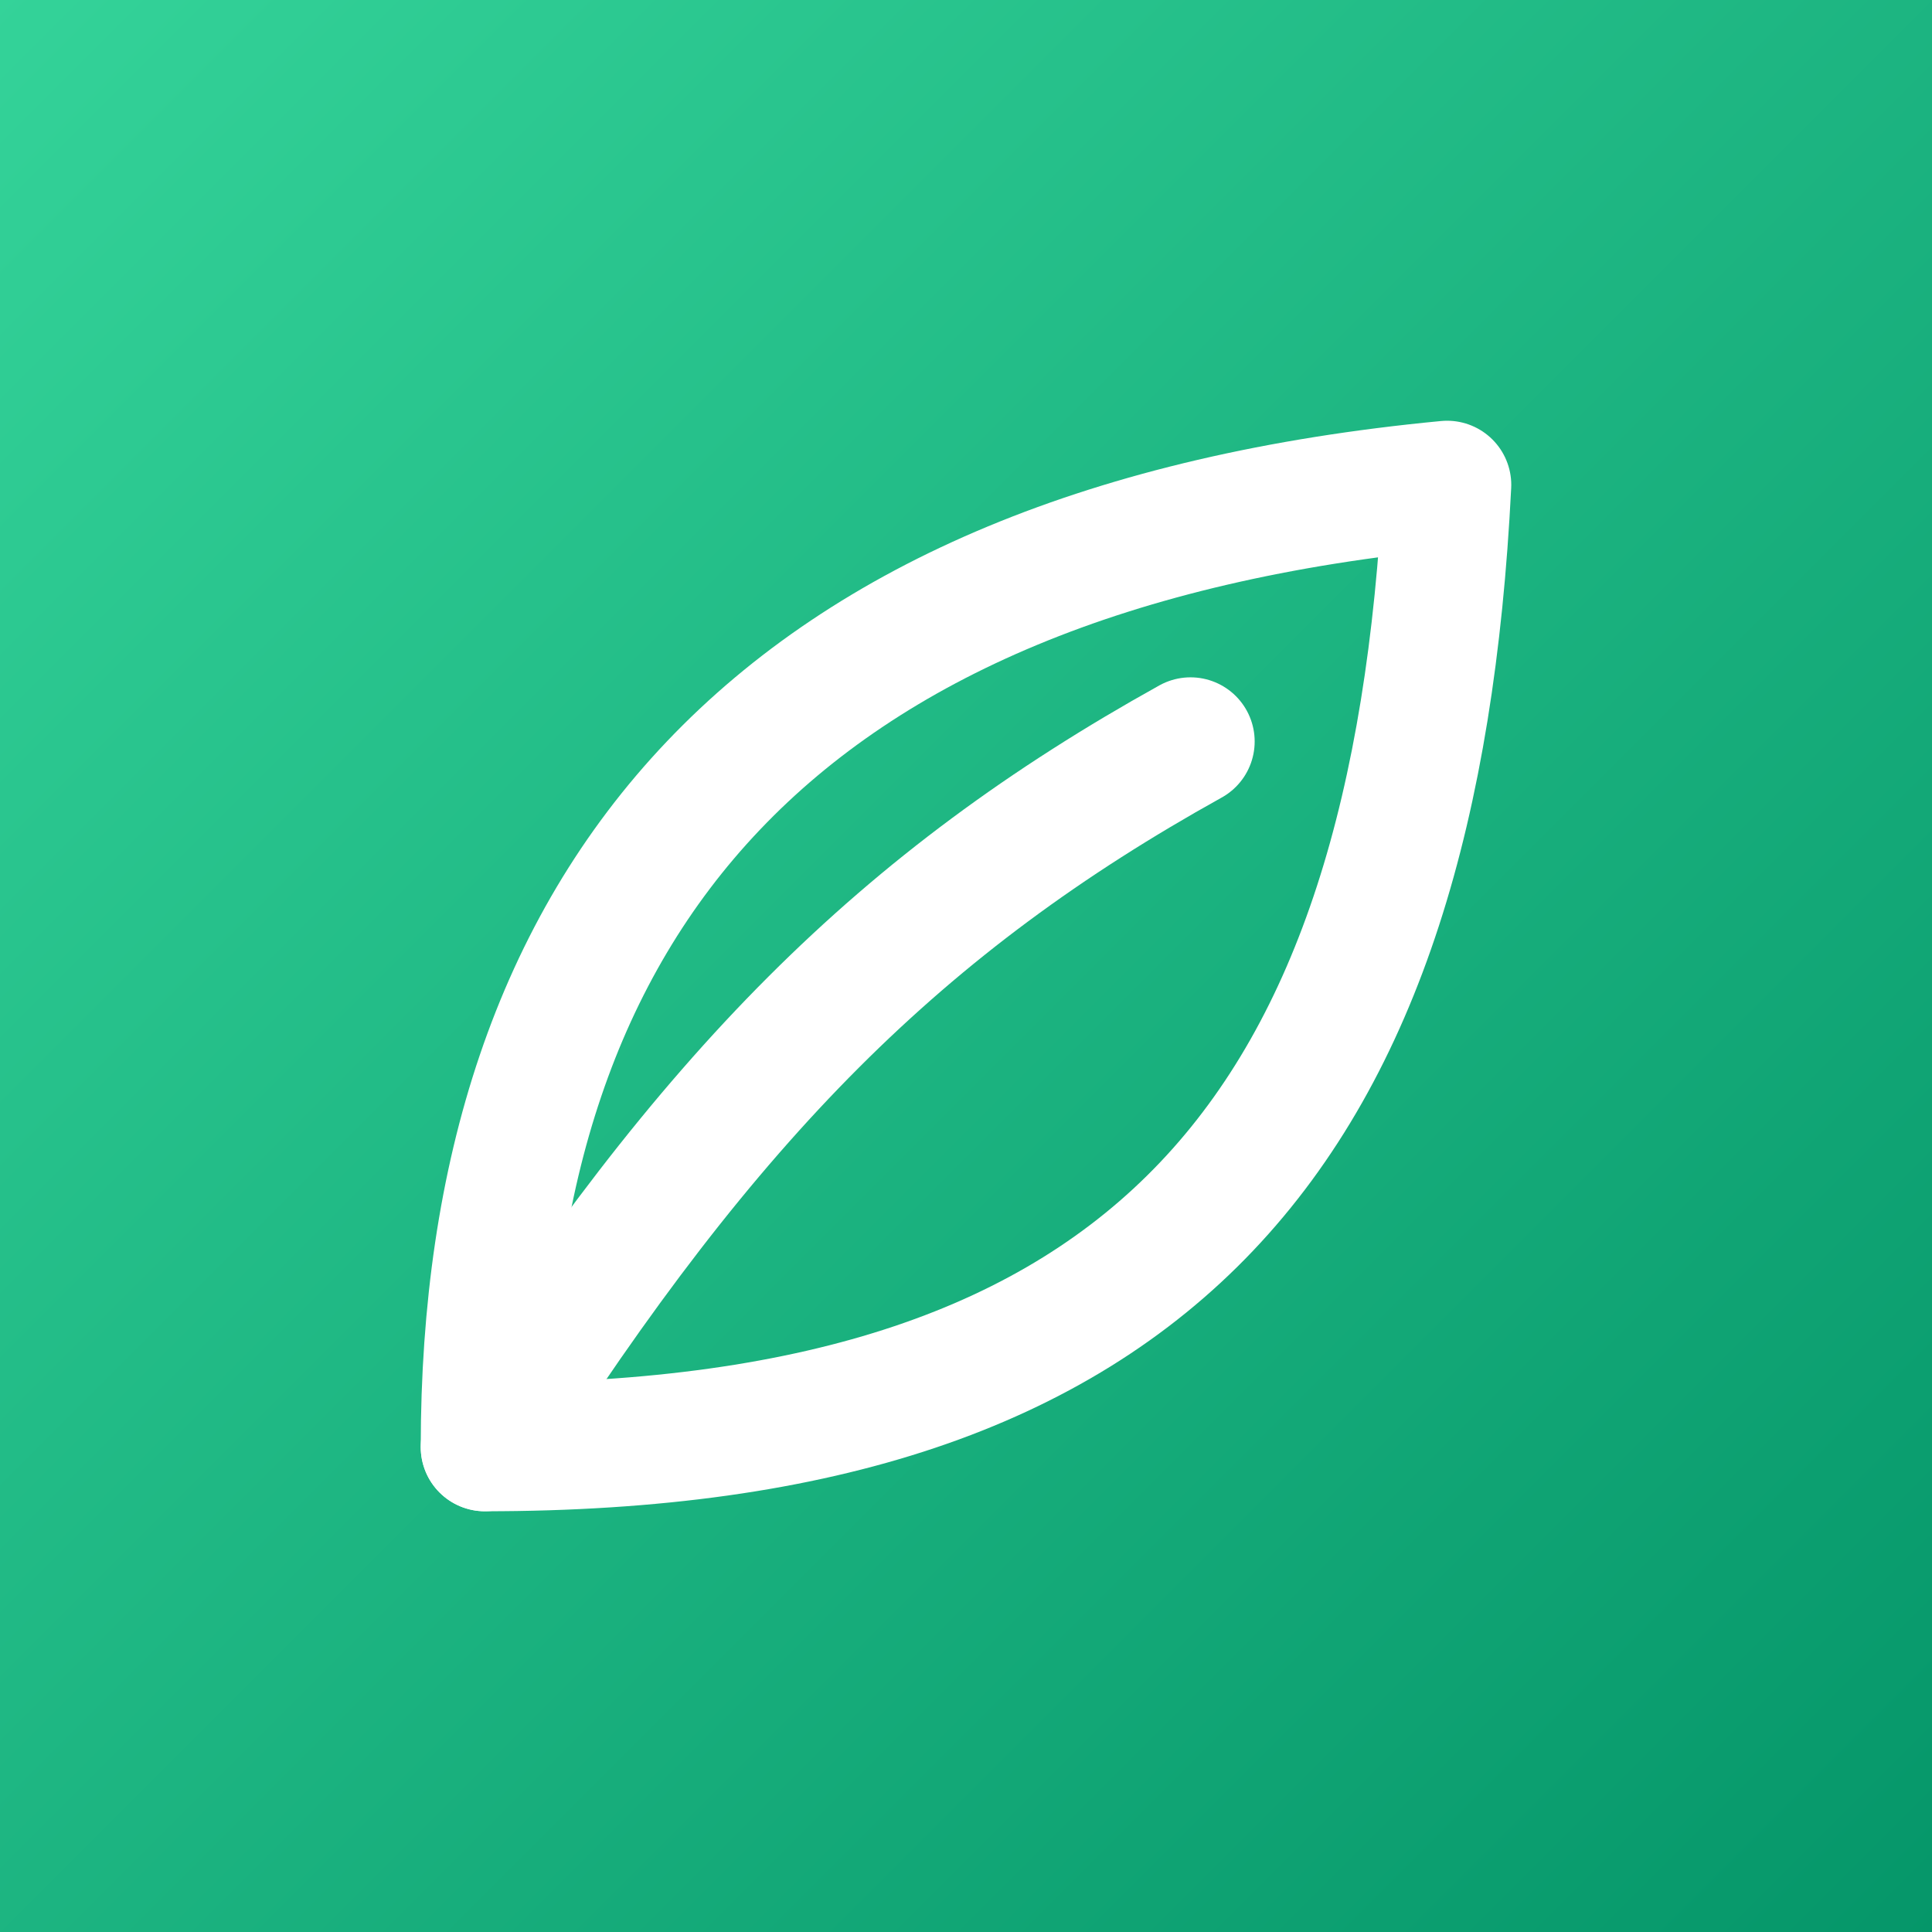
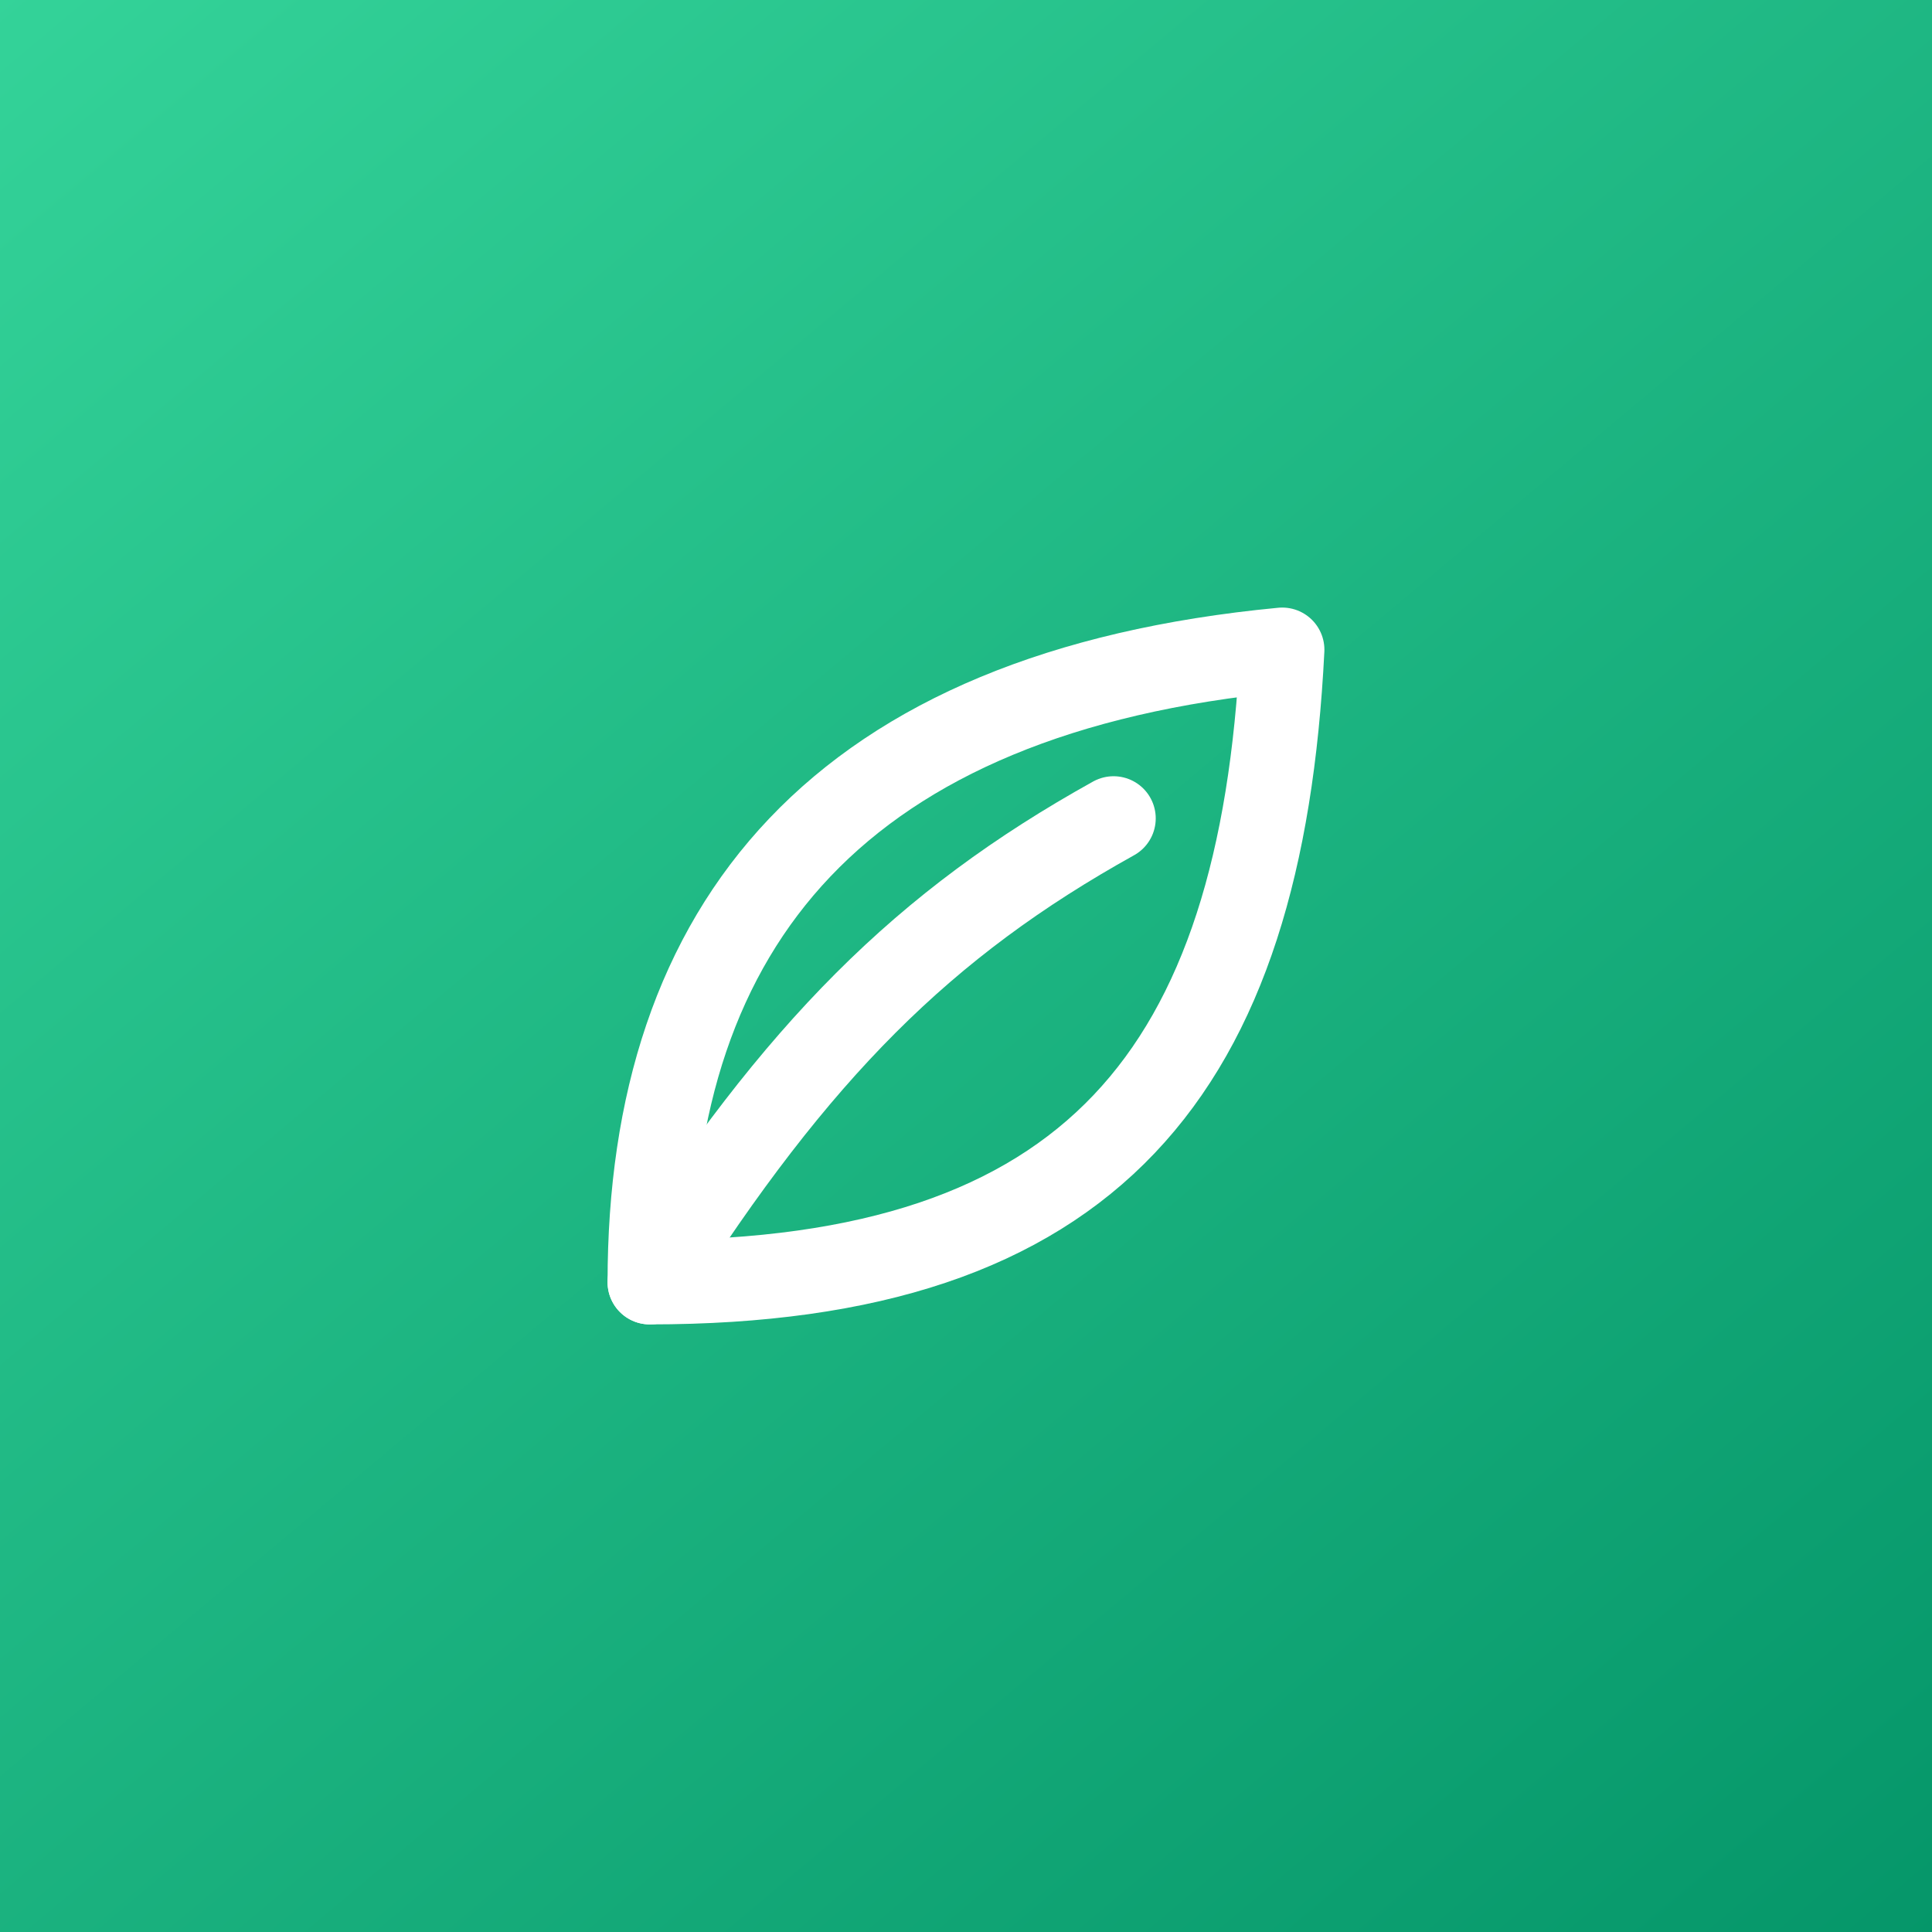
<svg xmlns="http://www.w3.org/2000/svg" viewBox="0 0 512 512">
  <defs>
-     <linearGradient id="g" x1="0" y1="0" x2="1" y2="1">
+     <linearGradient id="g" x1="0.047" y1="-0.04" x2="0.953" y2="1.04">
      <stop offset="0" stop-color="#34D399" />
      <stop offset="1" stop-color="#059669" />
    </linearGradient>
  </defs>
  <rect width="512" height="512" fill="url(#g)" />
-   <g transform="translate(52 52) scale(17)" fill="none" stroke="#FFFFFF" stroke-width="2" stroke-linecap="round" stroke-linejoin="round">
+   <g transform="translate(121.90 121.90) scale(11.1746)" fill="none" stroke="#FFFFFF" stroke-width="2" stroke-linecap="round" stroke-linejoin="round">
    <path d="M4.5 19.5C4.5 11 9 5.5 19.5 4.5c-.5 10-4.5 15-15 15z" />
    <path d="M4.5 19.5C8 14 11 11 15.5 8.5" />
  </g>
</svg>
